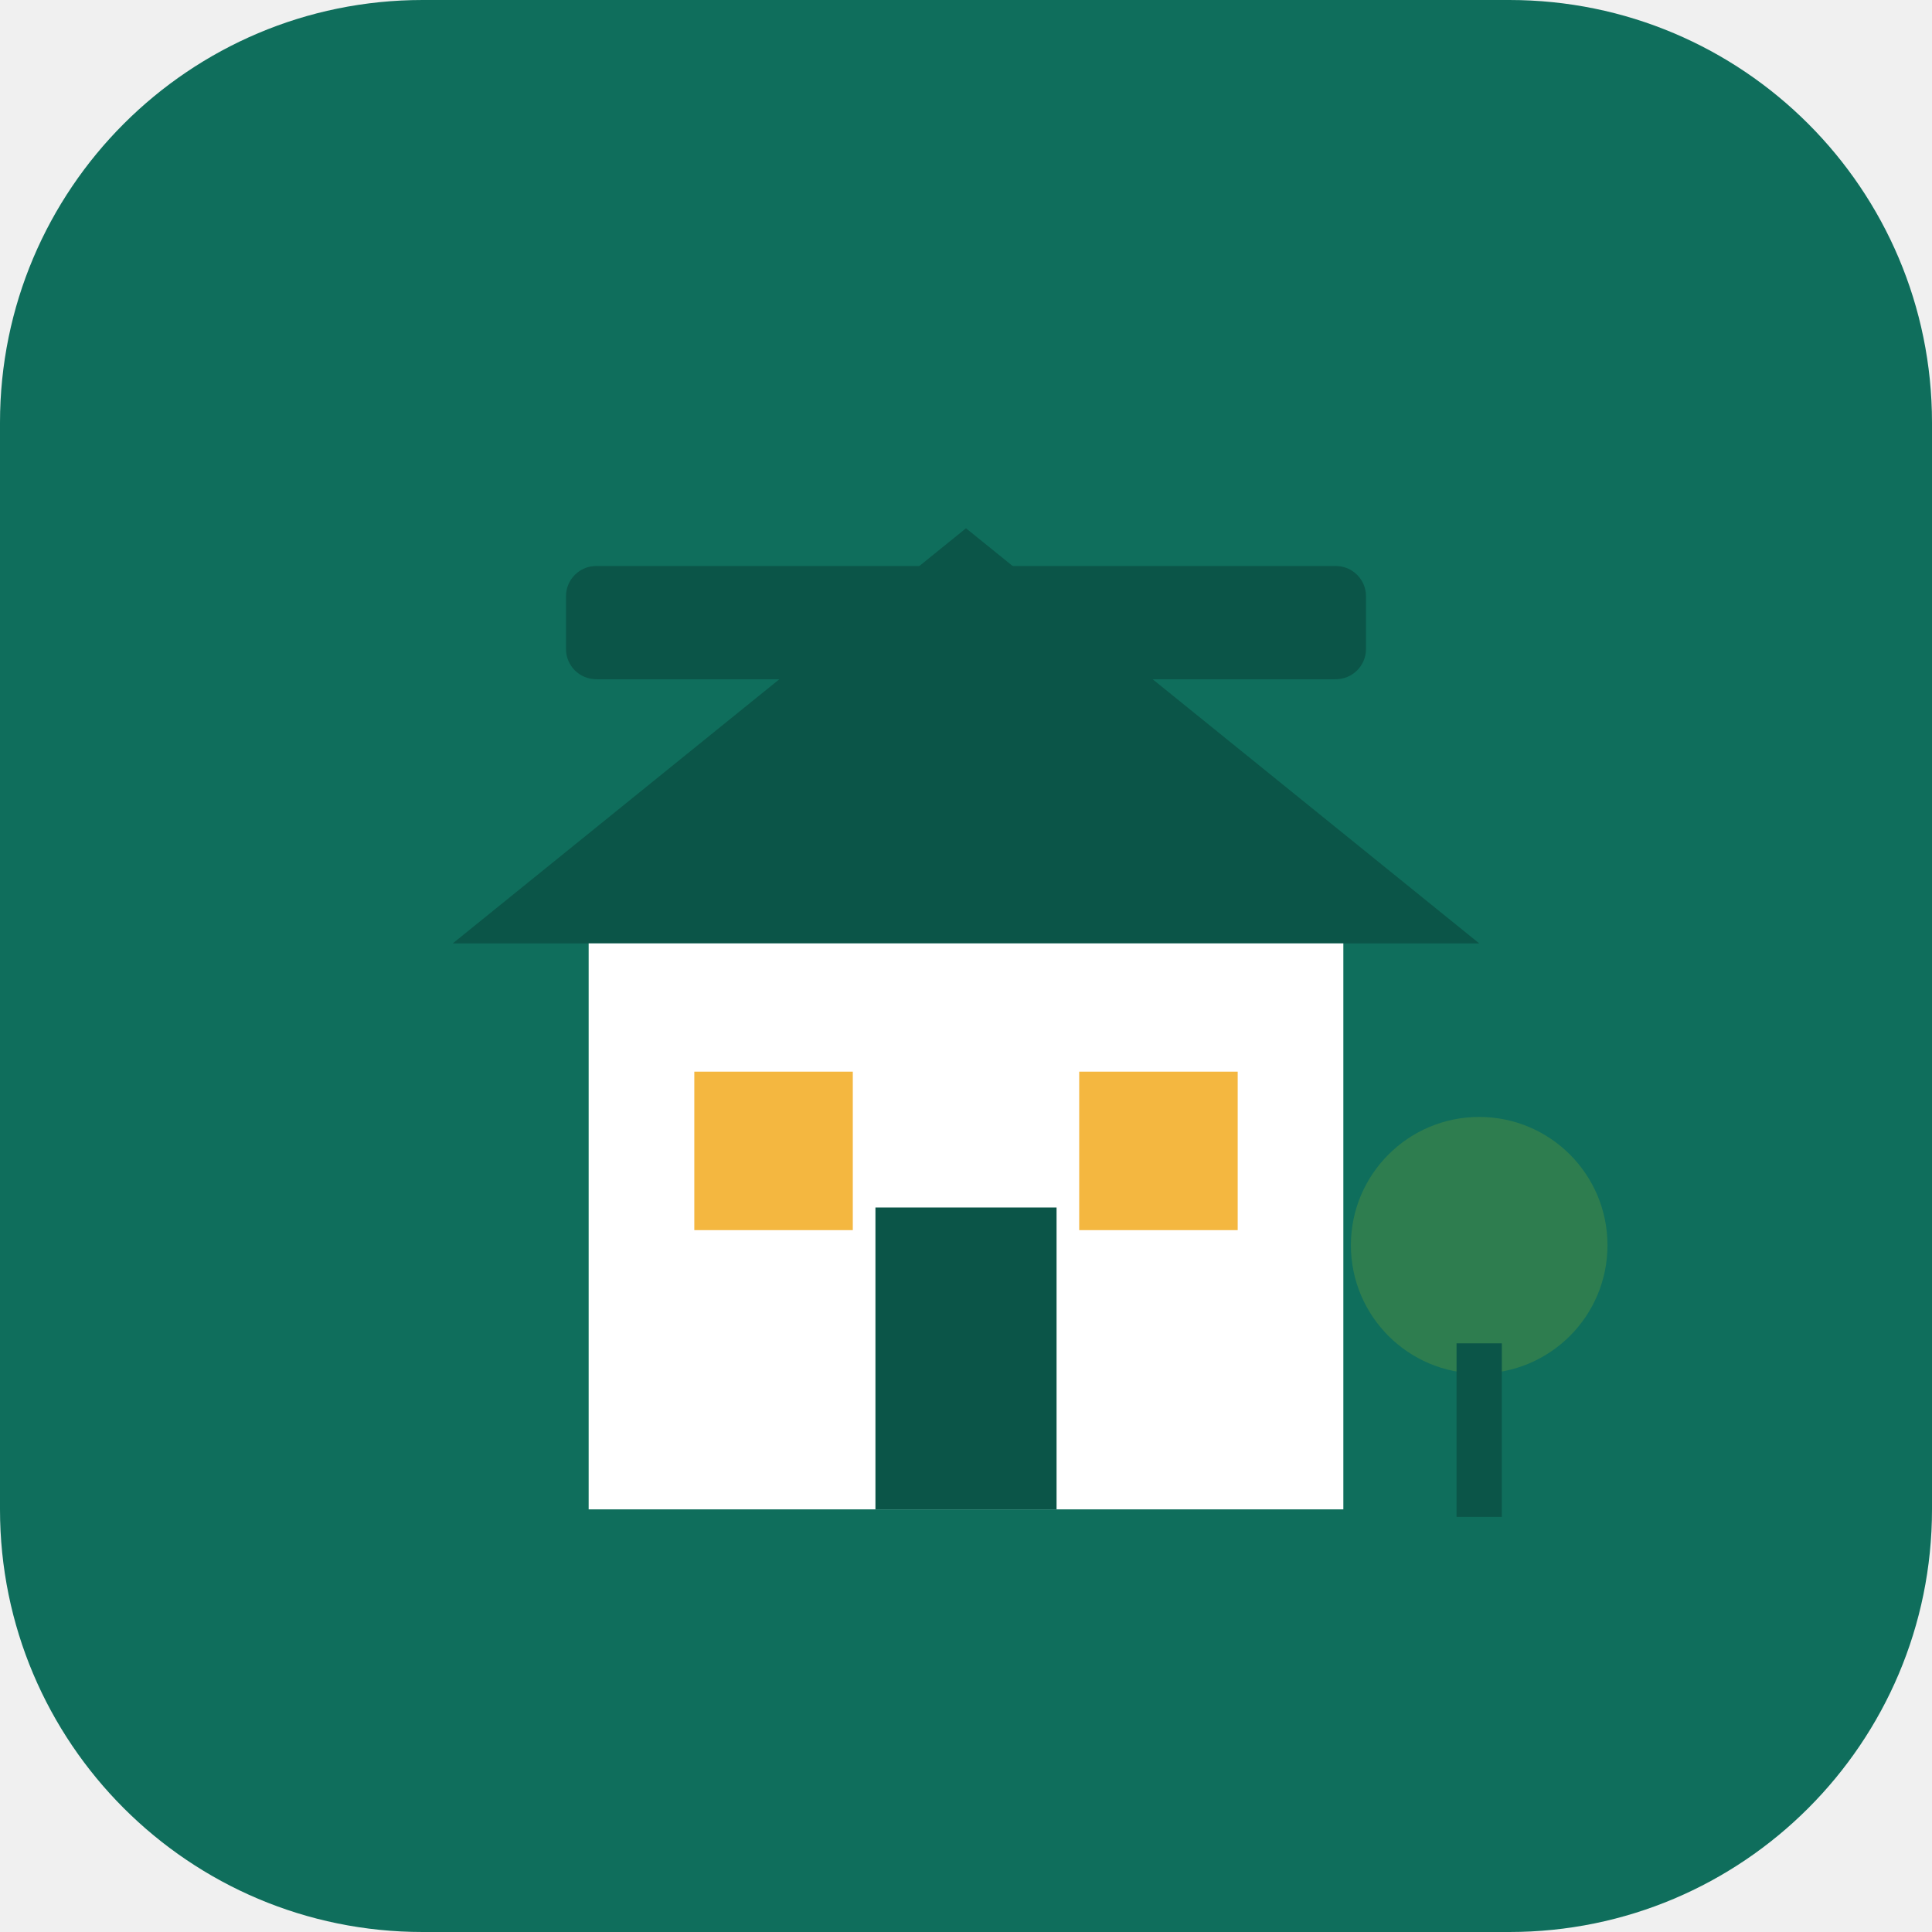
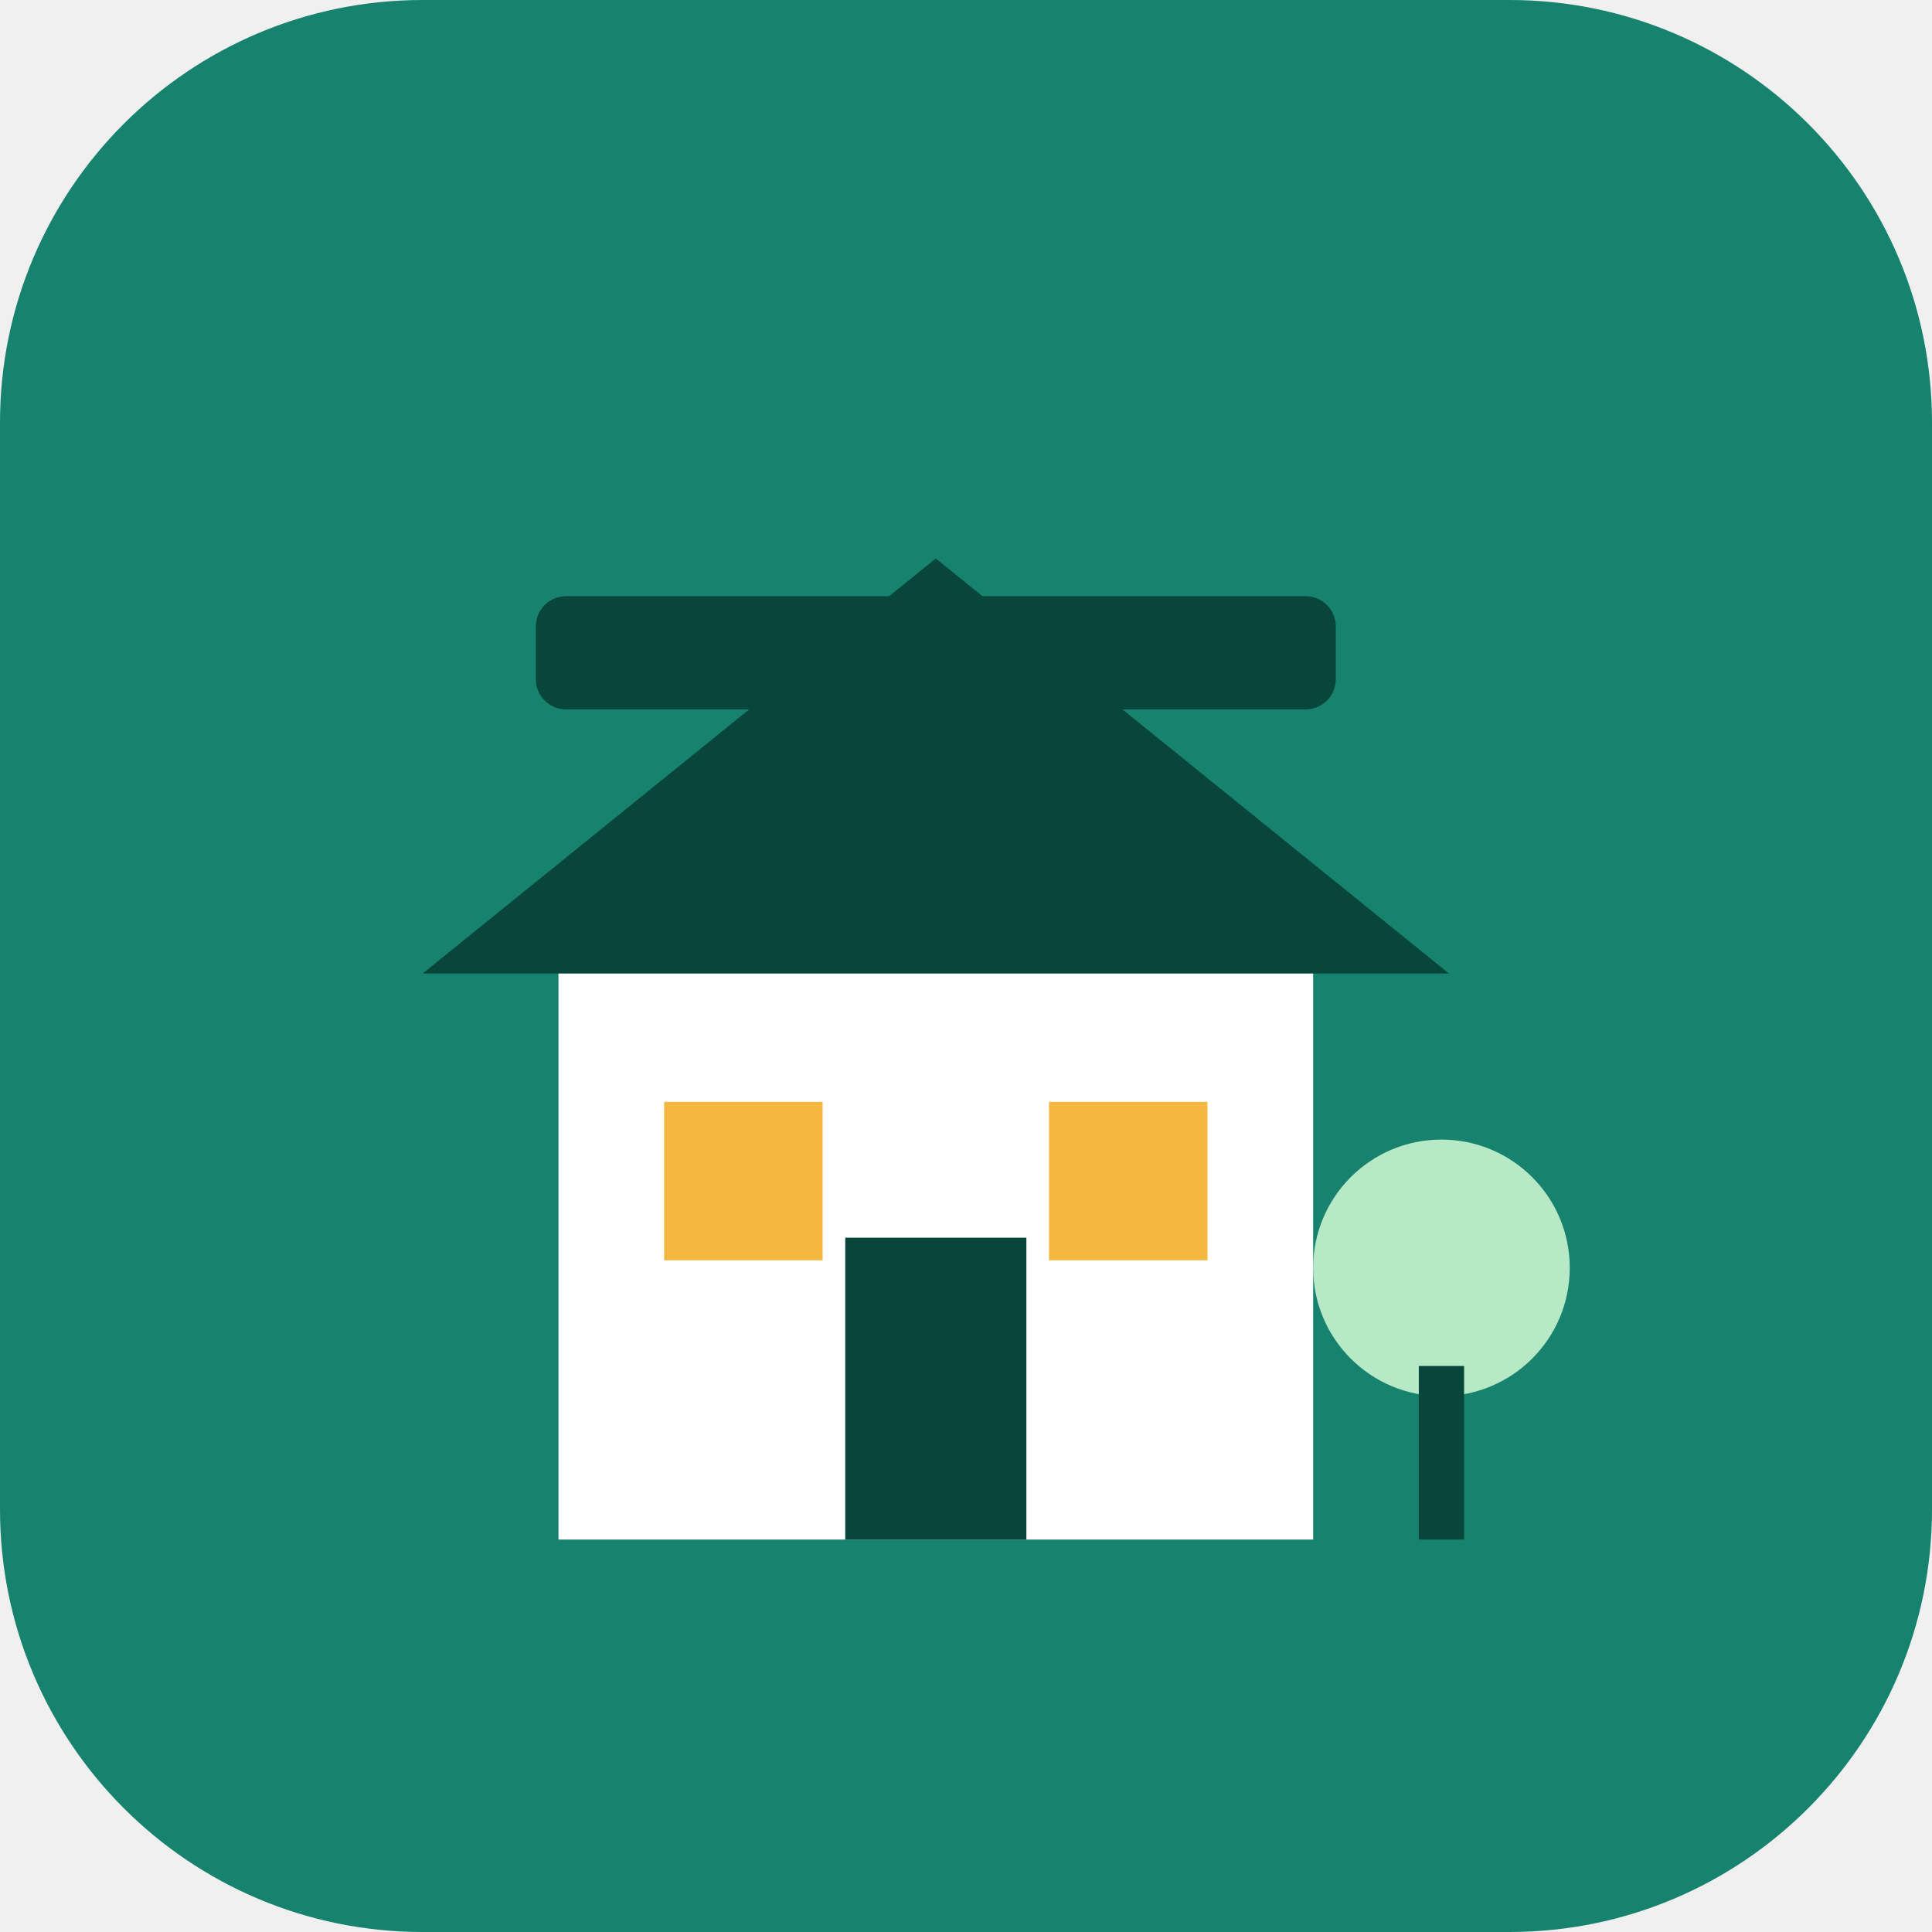
<svg xmlns="http://www.w3.org/2000/svg" width="512" height="512" viewBox="0 0 512 512">
-   <rect width="512" height="512" rx="112" fill="#0F6E5C" />
-   <rect x="150" y="150" width="212" height="30" rx="8" fill="#0B5548" />
-   <polygon points="120,250 256,140 392,250" fill="#0B5548" />
-   <rect x="156" y="250" width="200" height="150" fill="#FFFFFF" />
-   <rect x="232" y="320" width="48" height="80" fill="#0B5548" />
-   <rect x="184" y="284" width="42" height="42" fill="#F4B740" />
-   <rect x="286" y="284" width="42" height="42" fill="#F4B740" />
-   <circle cx="392" cy="330" r="34" fill="#2E7D4F" />
-   <rect x="386" y="356" width="12" height="46" fill="#0B5548" />
+   <rect width="512" height="512" rx="112" fill="#17836E" />
+   <rect x="142" y="158" width="212" height="30" rx="8" fill="#08453A" />
+   <polygon points="112,258 248,148 384,258" fill="#08453A" />
+   <rect x="148" y="258" width="200" height="150" fill="#FFFFFF" />
+   <rect x="224" y="328" width="48" height="80" fill="#08453A" />
+   <rect x="176" y="292" width="42" height="42" fill="#F4B740" />
+   <rect x="278" y="292" width="42" height="42" fill="#F4B740" />
+   <circle cx="382" cy="336" r="34" fill="#B7E9C6" />
+   <rect x="376" y="362" width="12" height="46" fill="#08453A" />
</svg>
